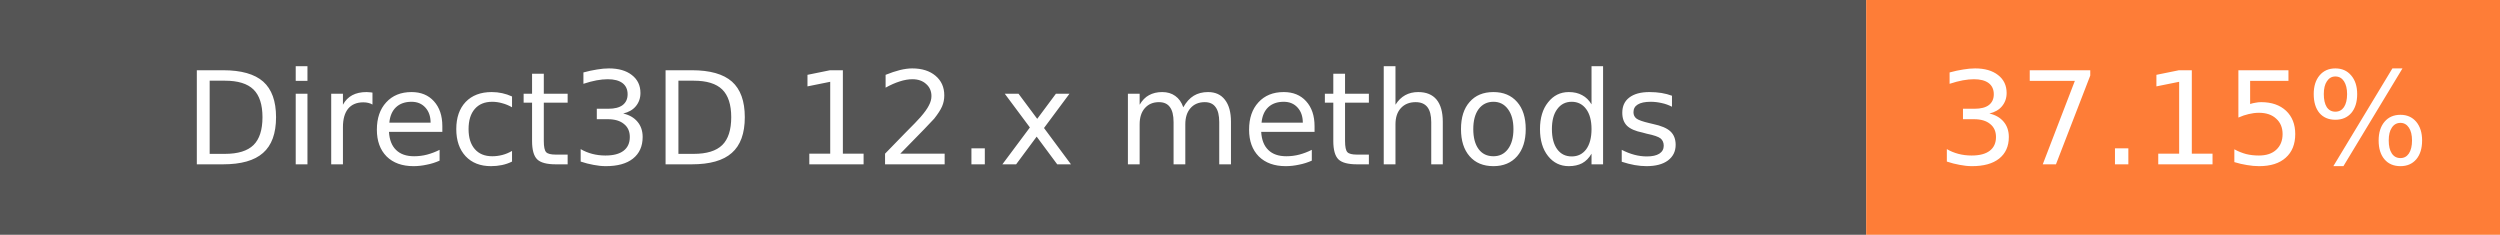
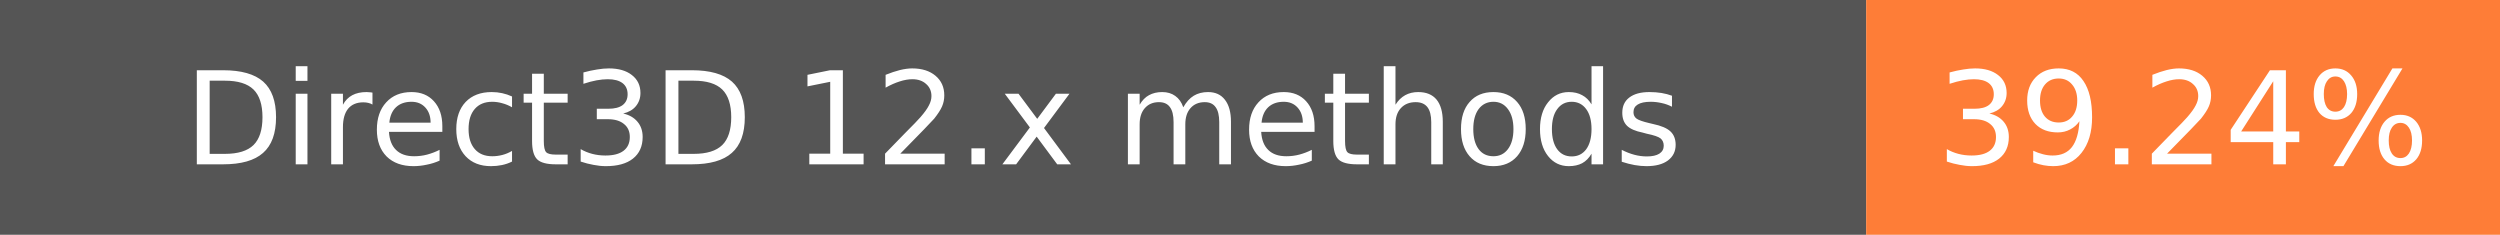
- <svg xmlns="http://www.w3.org/2000/svg" width="213" height="20" role="img" aria-label="Direct3D 12.x methods: 37.15%">
+ <svg xmlns="http://www.w3.org/2000/svg" width="213" height="20" role="img" aria-label="Direct3D 12.x methods: 39.24%">
  <rect width="159" height="20" fill="#555" />
  <rect x="159" width="54" height="20" fill="#fe7d37" />
  <g fill="#fff" font-family="Verdana,DejaVu Sans,sans-serif" font-size="11" text-anchor="middle">
    <text x="79.5" y="14">Direct3D 12.x methods</text>
-     <text x="186.0" y="14">37.15%</text>
+     <text x="186.0" y="14">39.24%</text>
  </g>
</svg>
